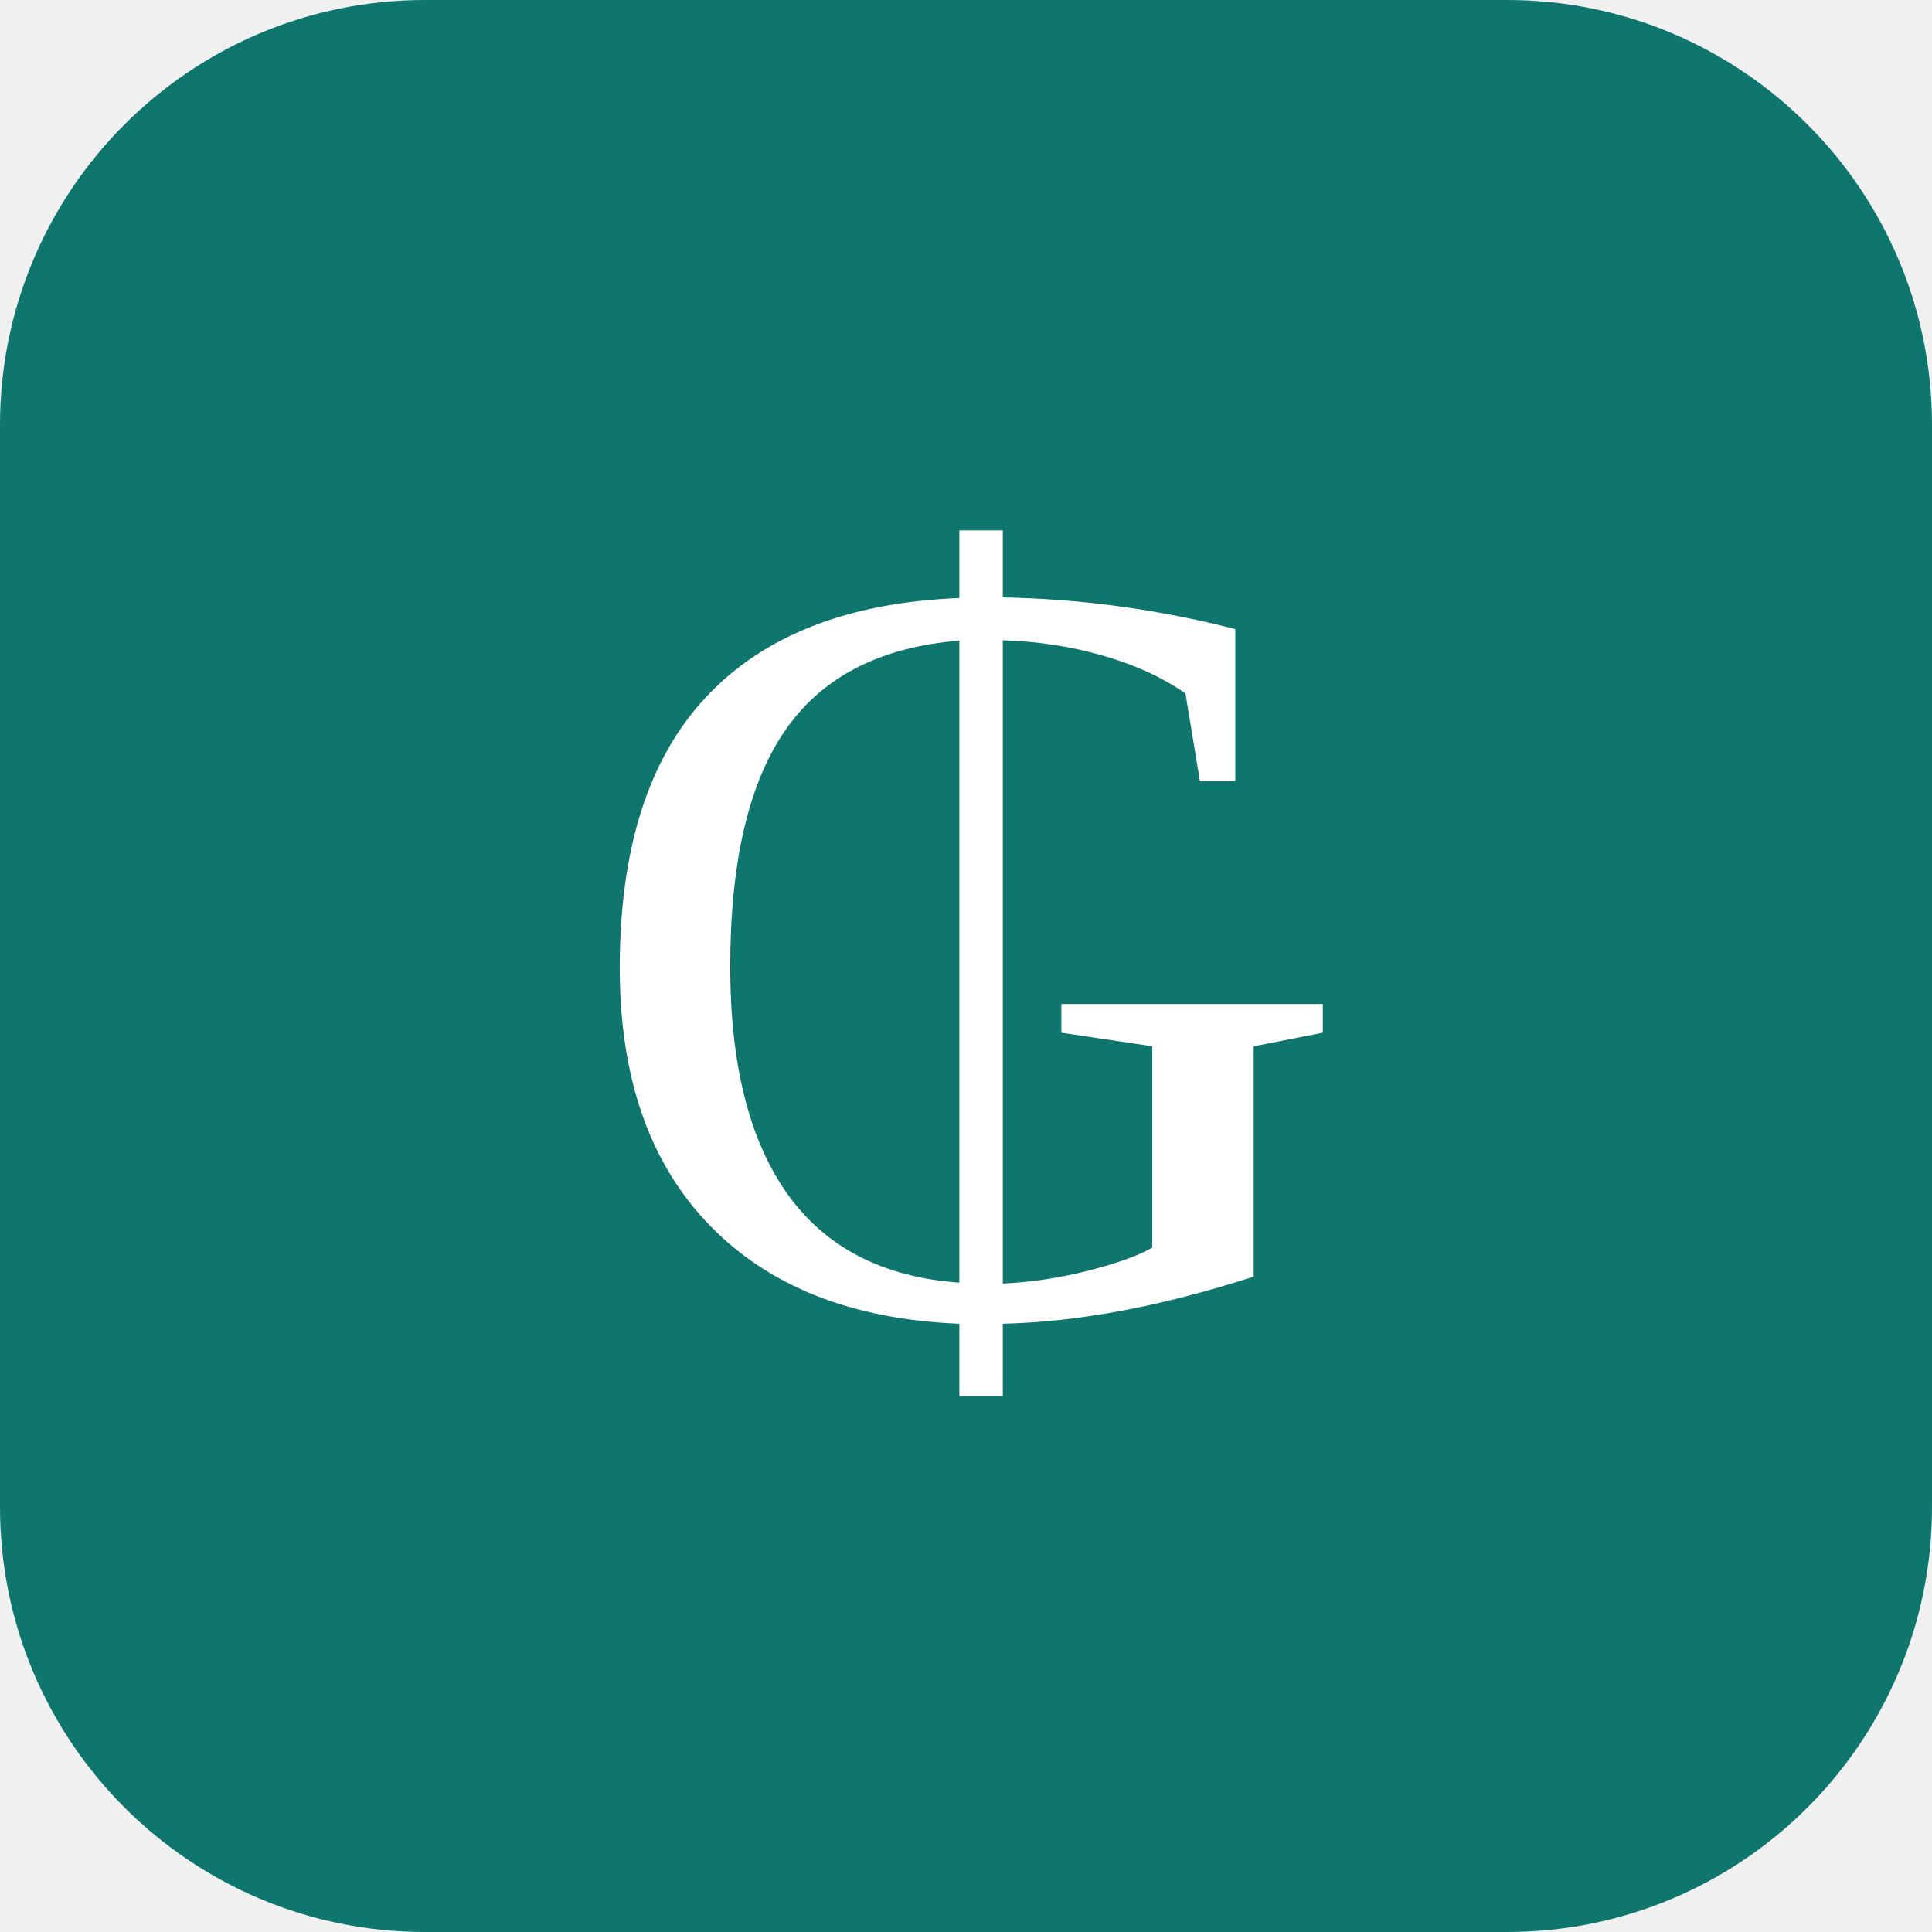
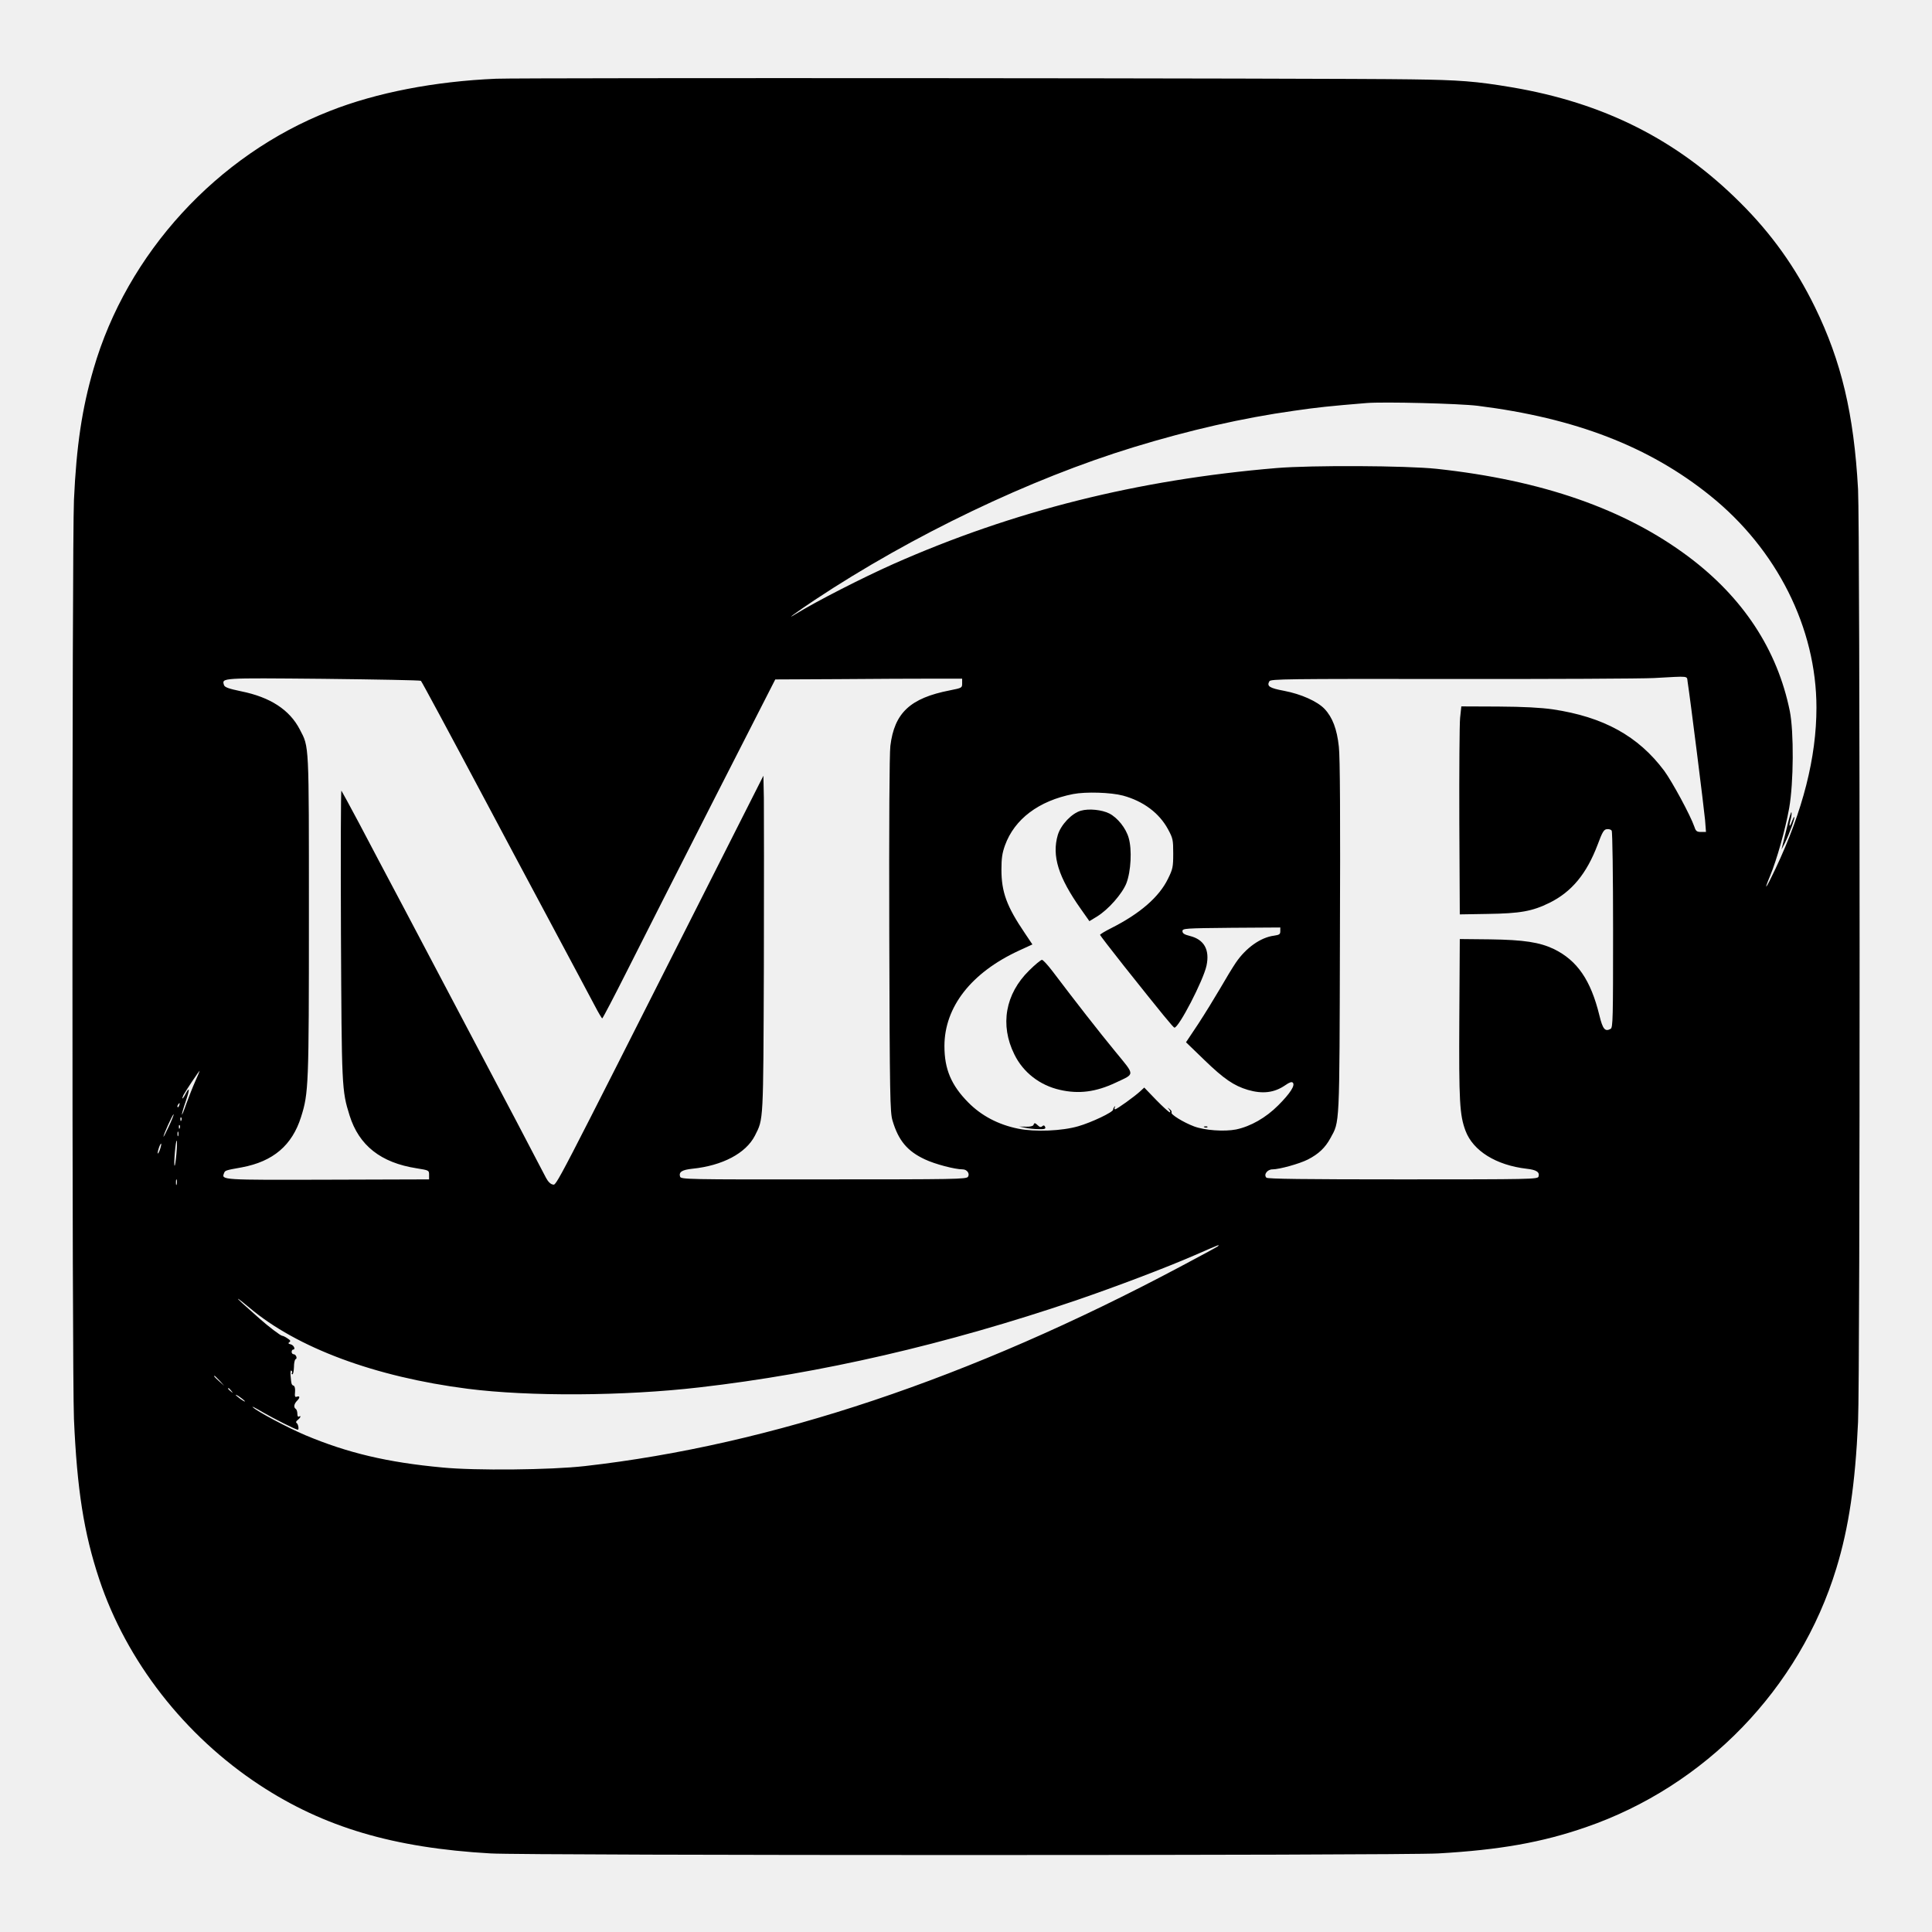
- <svg xmlns="http://www.w3.org/2000/svg" viewBox="0 0 100 100">
-   <rect width="100" height="100" rx="22" fill="#0f766e" />
-   <text x="50" y="68" font-size="56" text-anchor="middle" fill="#fff">₲</text>
+ <svg xmlns="http://www.w3.org/2000/svg" version="1.0" width="1254pt" height="1254pt" viewBox="0 0 1254 1254" preserveAspectRatio="xMidYMid meet">
+   <g transform="translate(0,1254) scale(0.1,-0.1)" fill="#000000" stroke="none">
+     <path d="M3220 12029 c-398 -17 -776 -90 -1078 -209 -733 -286 -1318 -925 -1535 -1675 -75 -257 -111 -500 -127 -850 -13 -296 -13 -5649 0 -5965 20 -457 64 -739 164 -1040 177 -532 554 -1016 1041 -1336 417 -274 869 -408 1499 -444 242 -14 5907 -14 6152 0 398 23 671 71 957 170 776 267 1388 900 1626 1680 81 264 123 550 141 950 14 312 13 5804 0 6055 -27 488 -108 830 -280 1182 -127 259 -281 475 -485 678 -409 408 -885 648 -1486 749 -227 38 -333 47 -654 51 -501 8 -5769 11 -5935 4z m6372 -2123 c631 -79 1112 -264 1508 -583 433 -348 690 -859 690 -1376 0 -323 -88 -670 -266 -1046 -62 -132 -81 -156 -34 -44 42 101 98 298 123 438 29 164 31 495 4 630 -81 398 -303 736 -658 1002 -413 309 -949 496 -1634 570 -199 21 -812 24 -1040 5 -903 -76 -1707 -278 -2485 -622 -206 -92 -498 -241 -640 -328 -69 -43 11 16 130 95 632 419 1396 785 2070 991 360 110 705 189 1040 236 152 22 227 30 470 50 109 9 602 -3 722 -18z m1362 -1793 c16 -100 107 -827 113 -895 l6 -78 -32 0 c-27 0 -34 5 -43 33 -27 77 -143 291 -196 364 -169 226 -395 350 -724 399 -78 11 -188 17 -353 18 l-240 1 -8 -75 c-4 -41 -6 -345 -5 -675 l3 -600 179 3 c214 3 291 17 403 72 144 71 241 188 313 378 30 81 40 98 59 100 13 2 28 -2 32 -10 5 -7 9 -297 9 -645 0 -576 -1 -633 -16 -641 -36 -20 -51 -3 -73 88 -56 229 -144 356 -295 430 -93 44 -194 60 -416 63 l-195 2 -3 -515 c-3 -541 2 -626 40 -729 49 -131 199 -224 397 -247 64 -7 86 -22 77 -51 -5 -17 -47 -18 -880 -18 -643 0 -878 3 -886 11 -20 20 6 54 39 54 44 0 175 36 230 64 70 36 112 76 146 138 61 112 59 57 62 1303 3 767 1 1173 -7 1239 -12 113 -41 190 -93 245 -47 49 -152 96 -262 117 -96 18 -114 30 -96 62 8 15 107 16 1183 15 645 -1 1236 2 1313 6 239 13 212 16 219 -26z m-8222 8 c6 -6 173 -316 431 -801 71 -135 248 -465 392 -735 144 -269 281 -527 305 -572 24 -46 46 -83 49 -83 3 0 78 143 166 318 88 175 339 670 558 1100 l399 782 414 2 c228 2 501 3 607 3 l192 0 0 -30 c0 -30 -1 -30 -80 -46 -257 -50 -360 -146 -386 -361 -6 -53 -9 -497 -7 -1228 3 -1048 5 -1150 21 -1203 38 -129 96 -199 210 -252 65 -31 195 -65 245 -65 29 0 48 -28 35 -48 -9 -16 -83 -17 -937 -17 -891 -1 -926 0 -932 18 -9 30 13 44 79 51 196 20 348 100 407 215 56 111 54 76 58 1101 1 520 1 1010 0 1090 l-3 145 -364 -720 c-1018 -2014 -977 -1937 -1004 -1933 -13 2 -30 18 -43 43 -11 22 -98 186 -191 365 -186 353 -434 823 -728 1380 -104 195 -236 446 -295 558 -59 111 -111 206 -114 210 -4 4 -5 -414 -3 -928 5 -999 5 -1017 56 -1180 61 -195 203 -307 435 -343 80 -13 81 -13 81 -42 l0 -30 -657 -2 c-694 -2 -691 -2 -674 42 7 18 8 19 115 38 204 38 327 143 385 327 49 155 51 201 51 1310 0 1130 2 1088 -59 1205 -66 128 -192 210 -381 248 -81 17 -106 26 -111 40 -15 48 -25 47 645 41 344 -4 629 -9 633 -13z m4557 -745 c132 -36 235 -113 292 -218 32 -59 34 -69 34 -158 0 -88 -3 -101 -34 -164 -58 -119 -182 -226 -368 -320 -40 -20 -73 -40 -73 -44 1 -4 69 -93 153 -199 257 -323 322 -402 330 -403 28 -1 187 305 208 402 22 103 -15 170 -108 193 -36 9 -48 17 -48 31 0 18 14 19 318 22 l317 2 0 -24 c0 -20 -6 -24 -40 -29 -88 -11 -184 -80 -249 -176 -21 -31 -66 -105 -101 -166 -35 -60 -99 -164 -142 -230 l-80 -120 120 -116 c126 -122 191 -166 281 -193 96 -28 172 -19 243 30 27 19 42 24 49 17 17 -17 -16 -69 -95 -148 -80 -80 -178 -136 -273 -156 -77 -15 -204 -6 -273 20 -69 26 -153 78 -146 90 3 5 -2 15 -12 22 -15 13 -16 12 -3 -3 7 -10 9 -18 4 -18 -5 0 -45 36 -88 80 l-78 81 -26 -24 c-38 -35 -152 -117 -163 -117 -5 0 -6 6 -2 13 4 7 3 9 -2 4 -5 -5 -9 -14 -9 -19 0 -17 -142 -84 -226 -108 -106 -31 -280 -38 -390 -16 -129 26 -239 84 -324 170 -111 112 -155 217 -155 366 0 254 174 477 484 620 l87 40 -49 73 c-118 174 -152 267 -152 413 0 73 5 107 23 157 62 171 219 289 442 333 83 16 245 11 324 -10z m-6021 -1853 c-17 -38 -43 -104 -59 -148 -15 -44 -28 -75 -28 -69 -1 6 10 44 24 84 27 78 27 102 0 51 -8 -17 -18 -31 -21 -31 -2 0 1 10 7 23 16 29 101 157 105 157 1 0 -11 -30 -28 -67z m-105 -158 c-3 -9 -8 -14 -10 -11 -3 3 -2 9 2 15 9 16 15 13 8 -4z m-67 -136 c-19 -41 -35 -71 -35 -67 -1 12 61 149 66 145 2 -2 -12 -37 -31 -78z m81 39 c-3 -8 -6 -5 -6 6 -1 11 2 17 5 13 3 -3 4 -12 1 -19z m-10 -50 c-3 -8 -6 -5 -6 6 -1 11 2 17 5 13 3 -3 4 -12 1 -19z m-10 -50 c-3 -7 -5 -2 -5 12 0 14 2 19 5 13 2 -7 2 -19 0 -25z m-12 -118 c-4 -45 -9 -79 -12 -76 -3 3 -2 41 2 86 4 45 9 79 12 76 3 -3 2 -41 -2 -86z m-106 31 c-6 -18 -13 -30 -15 -28 -2 2 1 18 7 36 6 18 13 30 15 28 2 -2 -1 -18 -7 -36z m108 -228 c-3 -10 -5 -4 -5 12 0 17 2 24 5 18 2 -7 2 -21 0 -30z m6758 -402 c-6 -5 -116 -65 -245 -133 -1363 -725 -2654 -1157 -3865 -1294 -220 -25 -711 -30 -924 -9 -356 33 -614 94 -890 210 -111 47 -315 155 -341 182 -8 8 21 -7 65 -33 69 -40 215 -114 228 -114 9 0 3 36 -7 43 -7 5 -5 12 7 21 18 14 24 32 7 21 -6 -3 -10 5 -10 19 0 14 -5 28 -10 31 -16 10 -12 33 9 54 20 20 18 33 -4 25 -10 -4 -13 4 -10 31 2 22 -2 38 -9 41 -14 5 -15 9 -20 66 -2 21 0 35 5 32 5 -3 7 -10 4 -15 -4 -5 -2 -9 3 -9 5 0 9 21 10 47 0 26 5 49 11 51 13 4 2 32 -13 32 -7 0 -13 7 -13 15 0 8 4 15 9 15 18 0 6 28 -14 34 -17 4 -20 8 -10 14 10 7 7 13 -12 25 -14 10 -30 17 -35 17 -9 0 -89 60 -146 111 -102 90 -145 129 -140 129 3 0 36 -26 73 -57 308 -261 816 -450 1417 -527 400 -51 1013 -48 1505 9 784 90 1600 278 2445 565 262 90 574 208 770 293 161 70 164 72 150 58z m-6479 -873 l29 -33 -32 29 c-31 28 -38 36 -30 36 2 0 16 -15 33 -32z m75 -65 c13 -16 12 -17 -3 -4 -17 13 -22 21 -14 21 2 0 10 -8 17 -17z m89 -69 c0 -3 -13 4 -30 16 -16 12 -30 24 -30 26 0 3 14 -4 30 -16 17 -12 30 -24 30 -26z" />
+     <path d="M11597 7164 c-16 -66 -31 -126 -33 -134 -3 -8 7 10 22 40 31 65 66 162 60 167 -2 2 -8 -10 -14 -26 -15 -43 -23 -39 -11 5 6 19 9 42 7 51 -2 9 -16 -38 -31 -103z" />
+     <path d="M7016 7278 c-59 -16 -130 -91 -150 -157 -40 -136 3 -274 150 -482 l55 -78 49 30 c74 45 164 148 191 216 30 78 37 219 15 294 -18 64 -72 131 -126 159 -48 24 -132 33 -184 18z" />
+     <path d="M6680 6241 c-155 -152 -191 -354 -96 -545 57 -117 166 -201 296 -230 122 -28 233 -14 362 47 127 60 127 43 -4 203 -103 125 -256 321 -408 522 -30 39 -60 72 -67 72 -7 0 -45 -31 -83 -69z" />
+     <path d="M6708 5238 c-3 -7 -22 -12 -49 -11 l-44 1 40 -8 c22 -5 61 -9 87 -9 39 -1 46 2 42 14 -5 11 -10 13 -19 5 -9 -8 -17 -6 -28 5 -19 18 -24 19 -29 3z" />
+     <path d="M7818 5223 c7 -3 16 -2 19 1 4 3 -2 6 -13 5 -11 0 -14 -3 -6 -6z" />
+   </g>
</svg>
